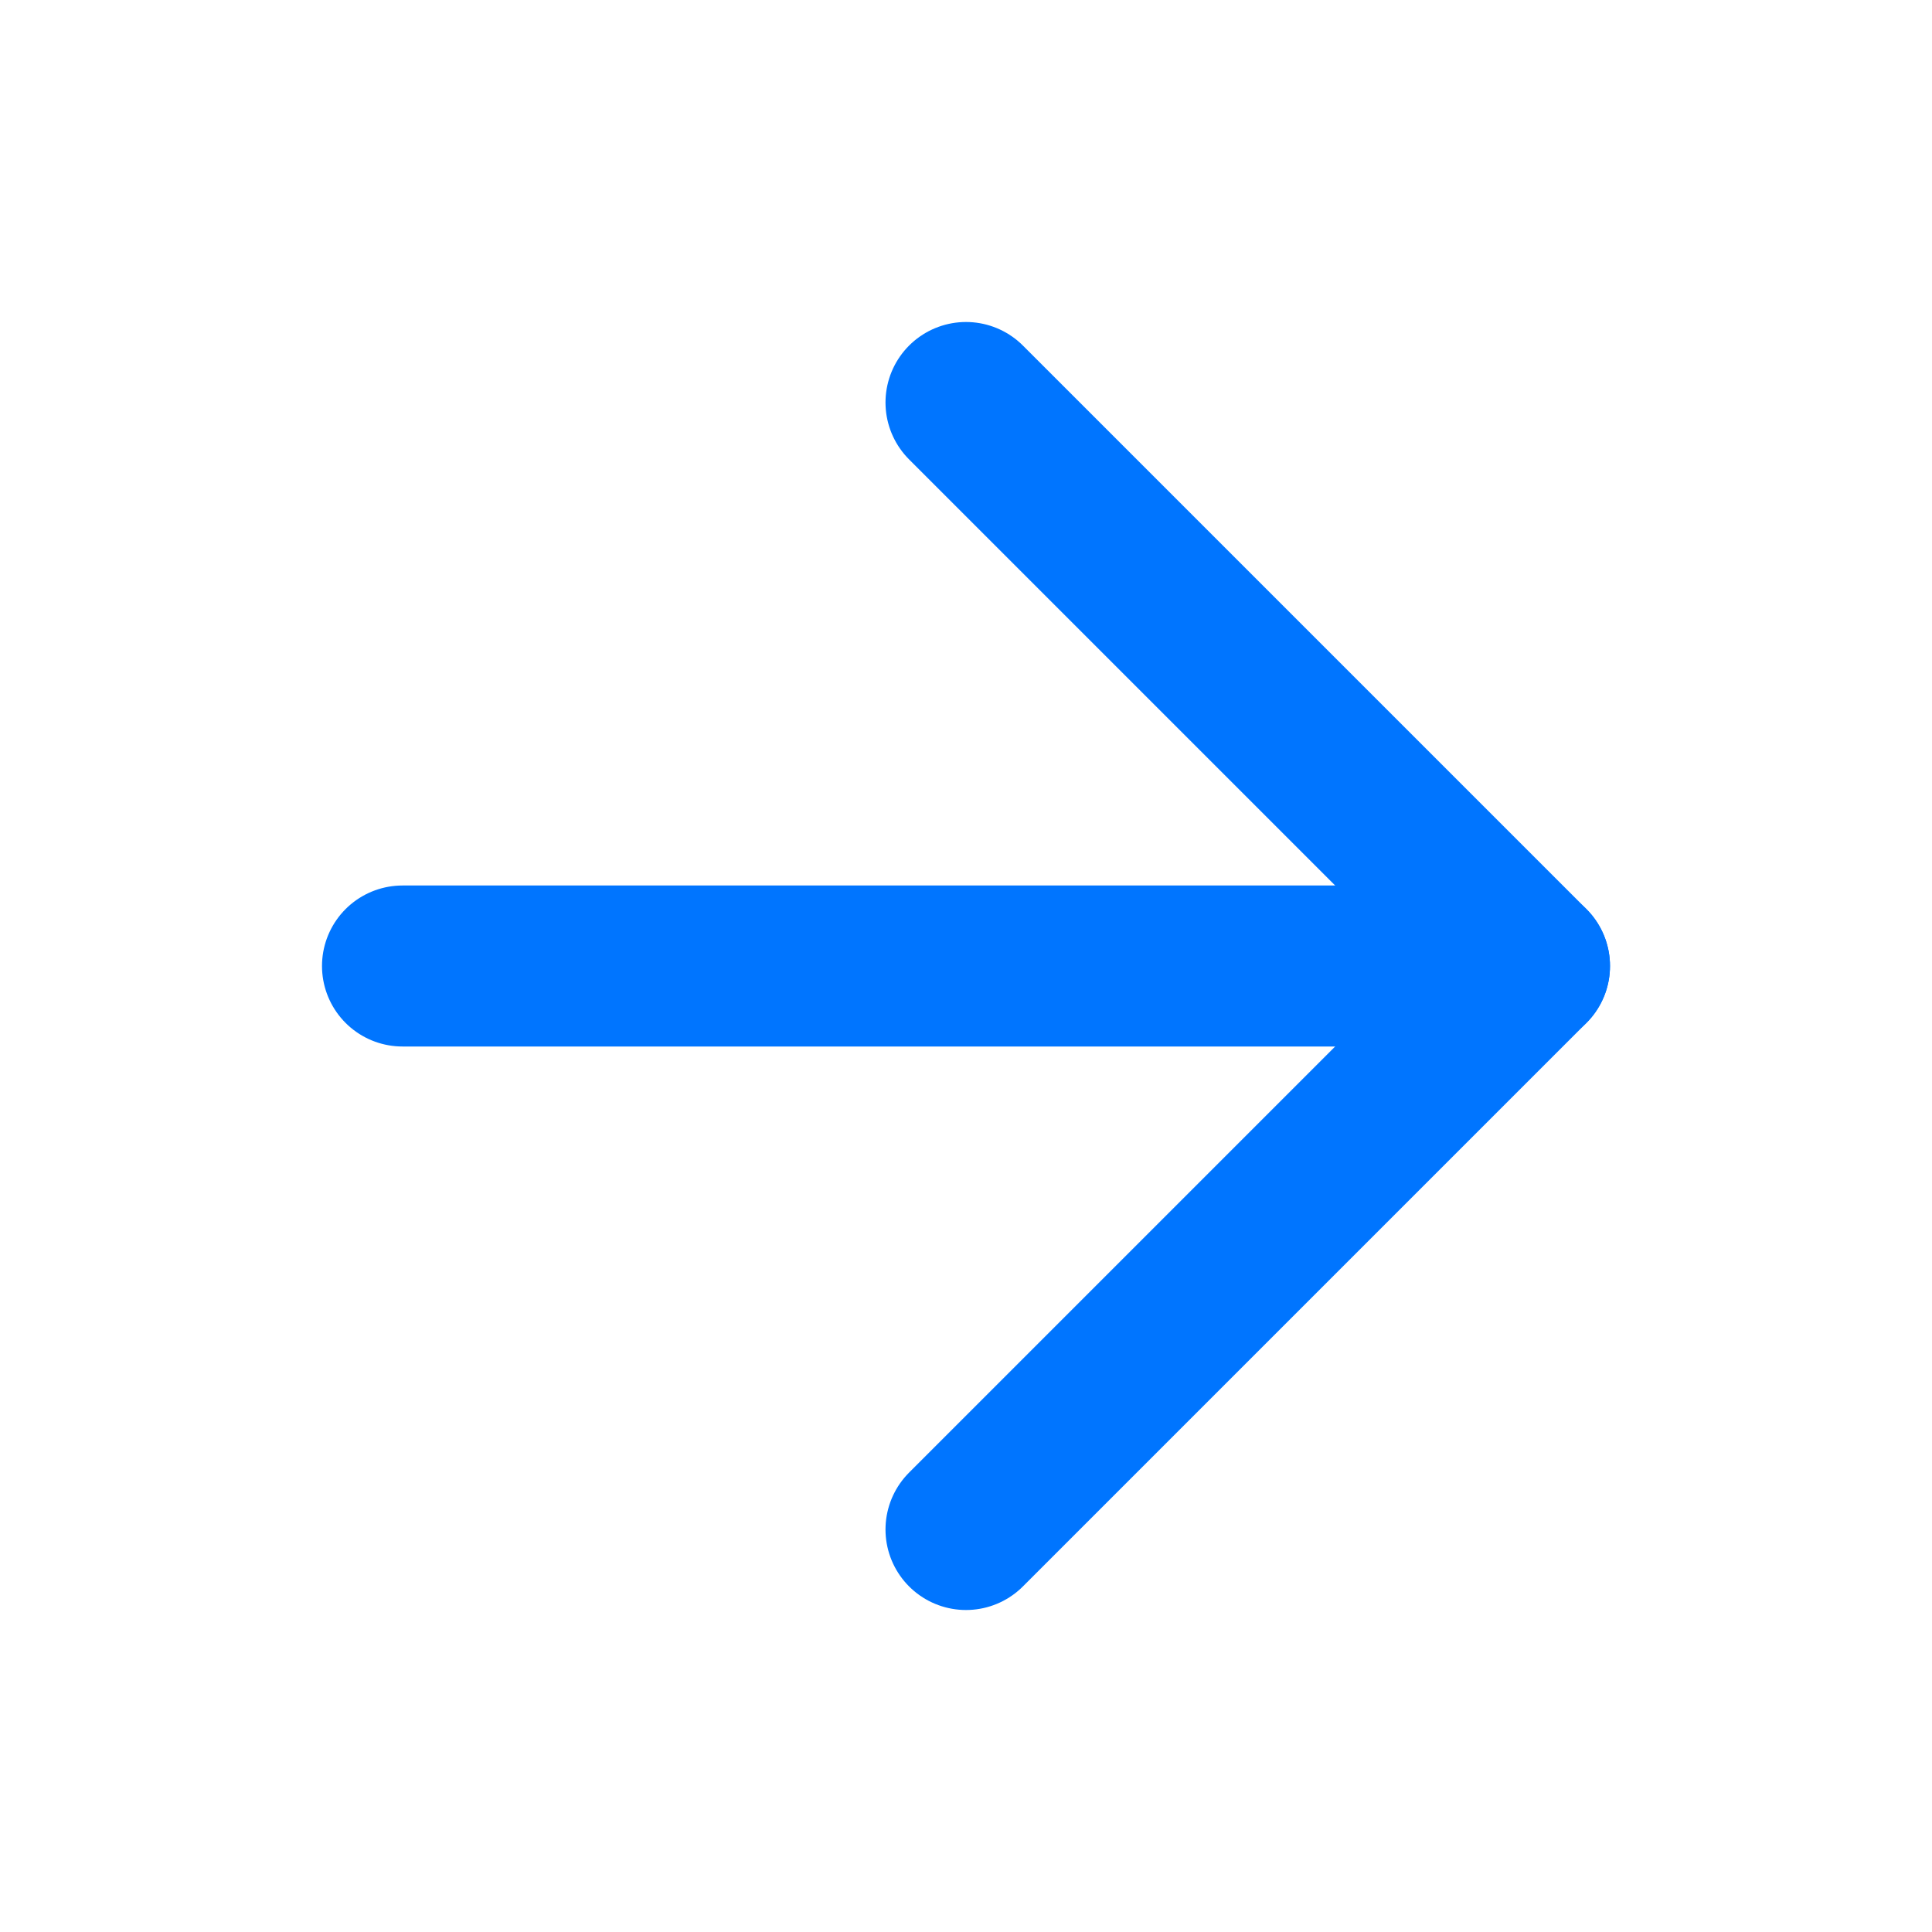
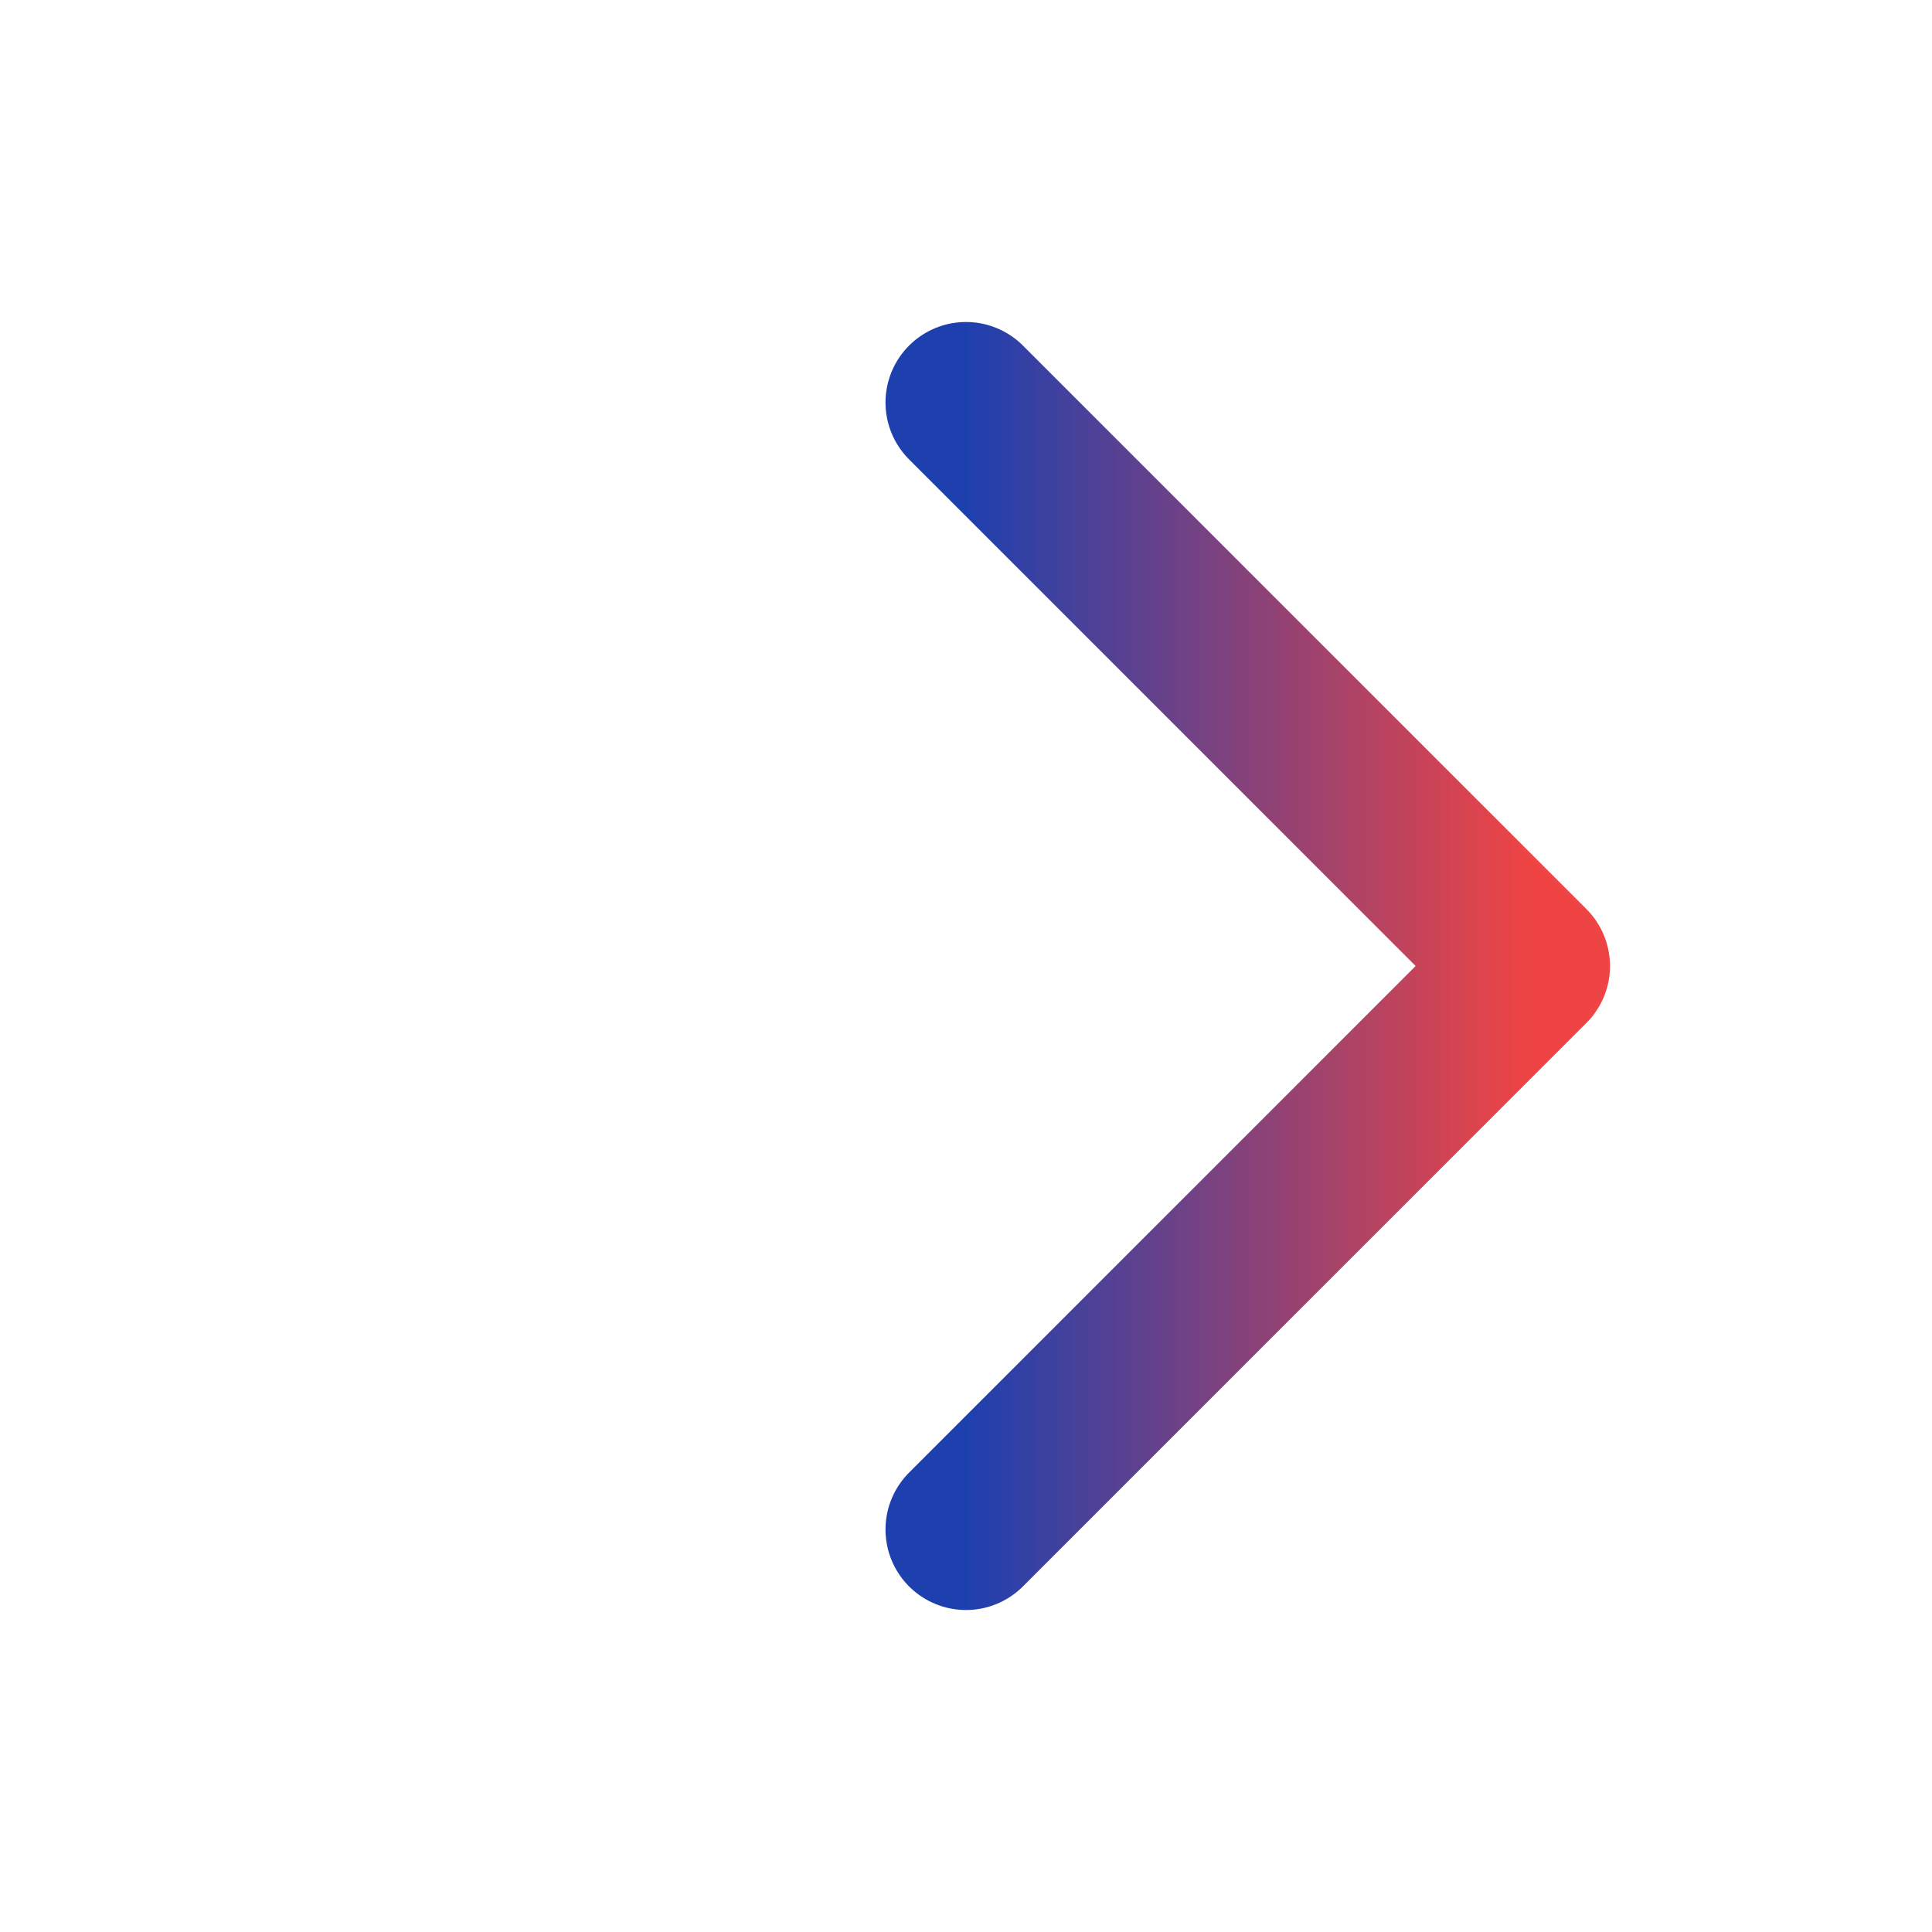
<svg xmlns="http://www.w3.org/2000/svg" width="24" height="24" viewBox="0 0 24 24" fill="none">
-   <path d="M5 12H19" stroke="#0075FF" stroke-width="2" stroke-linecap="round" stroke-linejoin="round" />
-   <path d="M12 5L19 12L12 19" stroke="#0075FF" stroke-width="2" stroke-linecap="round" stroke-linejoin="round" />
+   <defs>
+     <linearGradient id="gradient1" x1="0%" y1="0%" x2="100%" y2="0%">
+       <stop offset="0%" style="stop-color:#1E40AF; stop-opacity:1" />
+       <stop offset="100%" style="stop-color:#EF4444; stop-opacity:1" />
+     </linearGradient>
+   </defs>
+   <path d="M5 12H19" stroke="url(#gradient1)" stroke-width="2" stroke-linecap="round" stroke-linejoin="round" />
+   <path d="M12 5L19 12L12 19" stroke="url(#gradient1)" stroke-width="2" stroke-linecap="round" stroke-linejoin="round" />
</svg>
